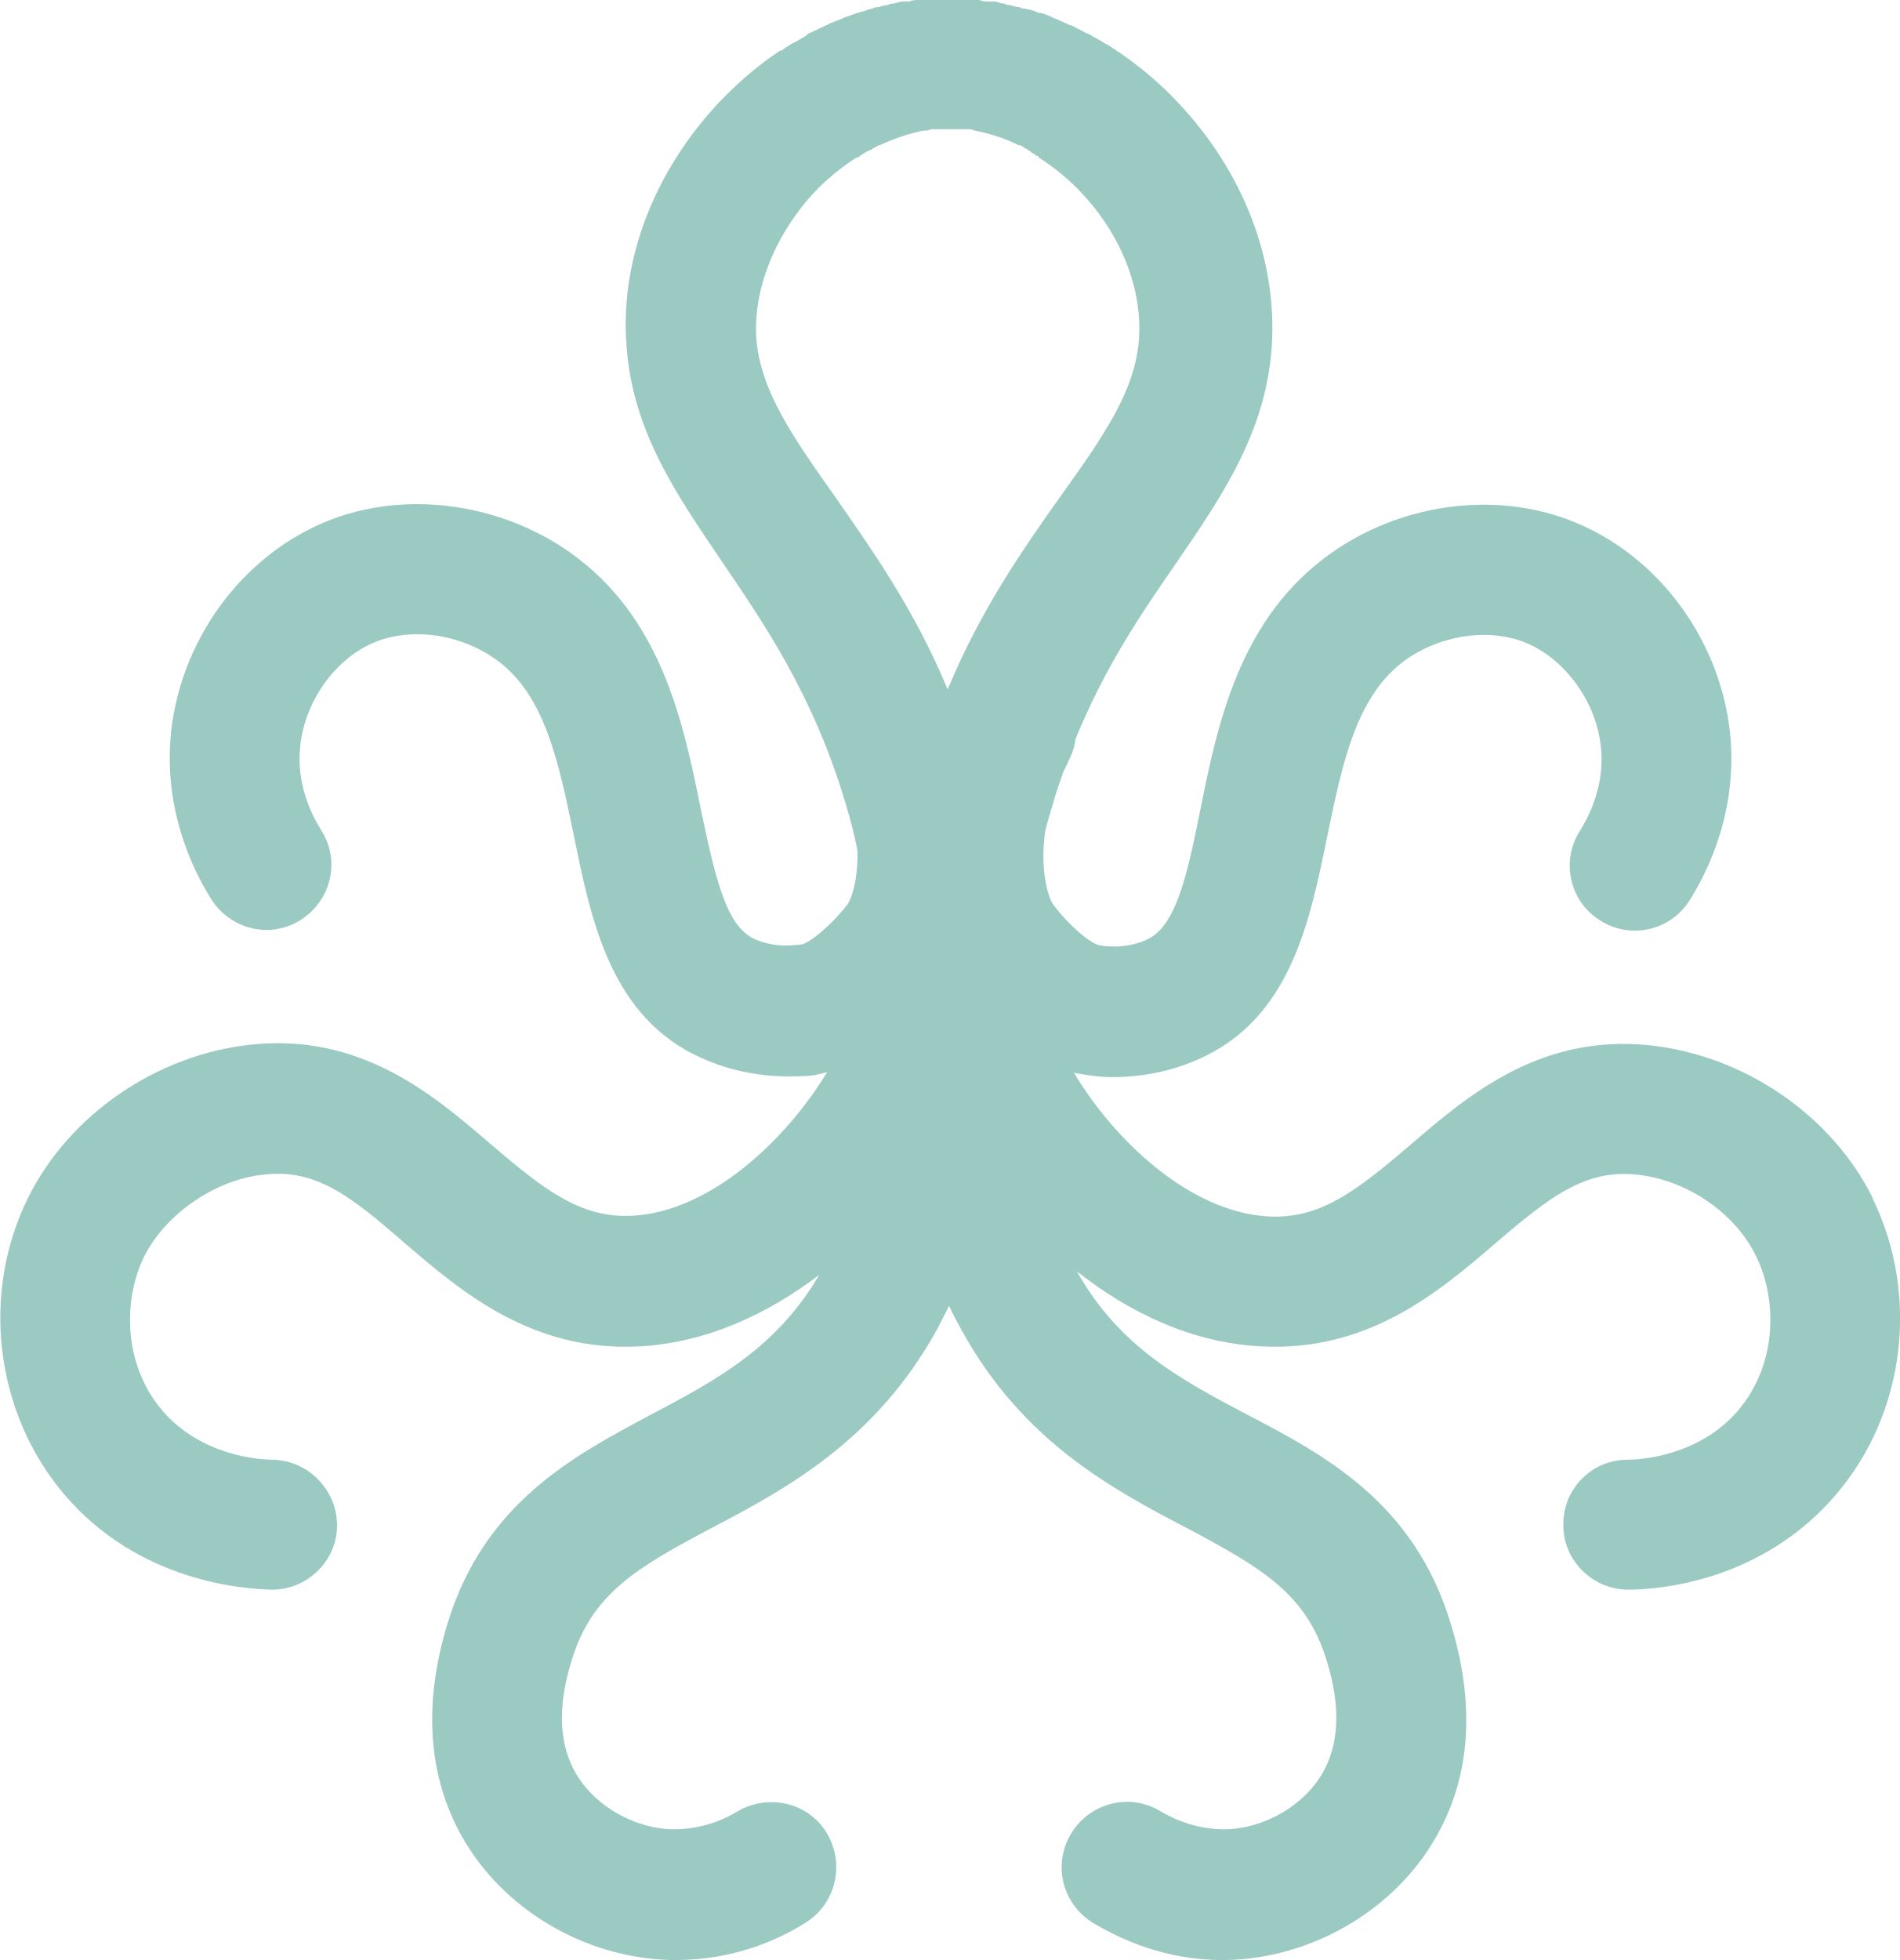
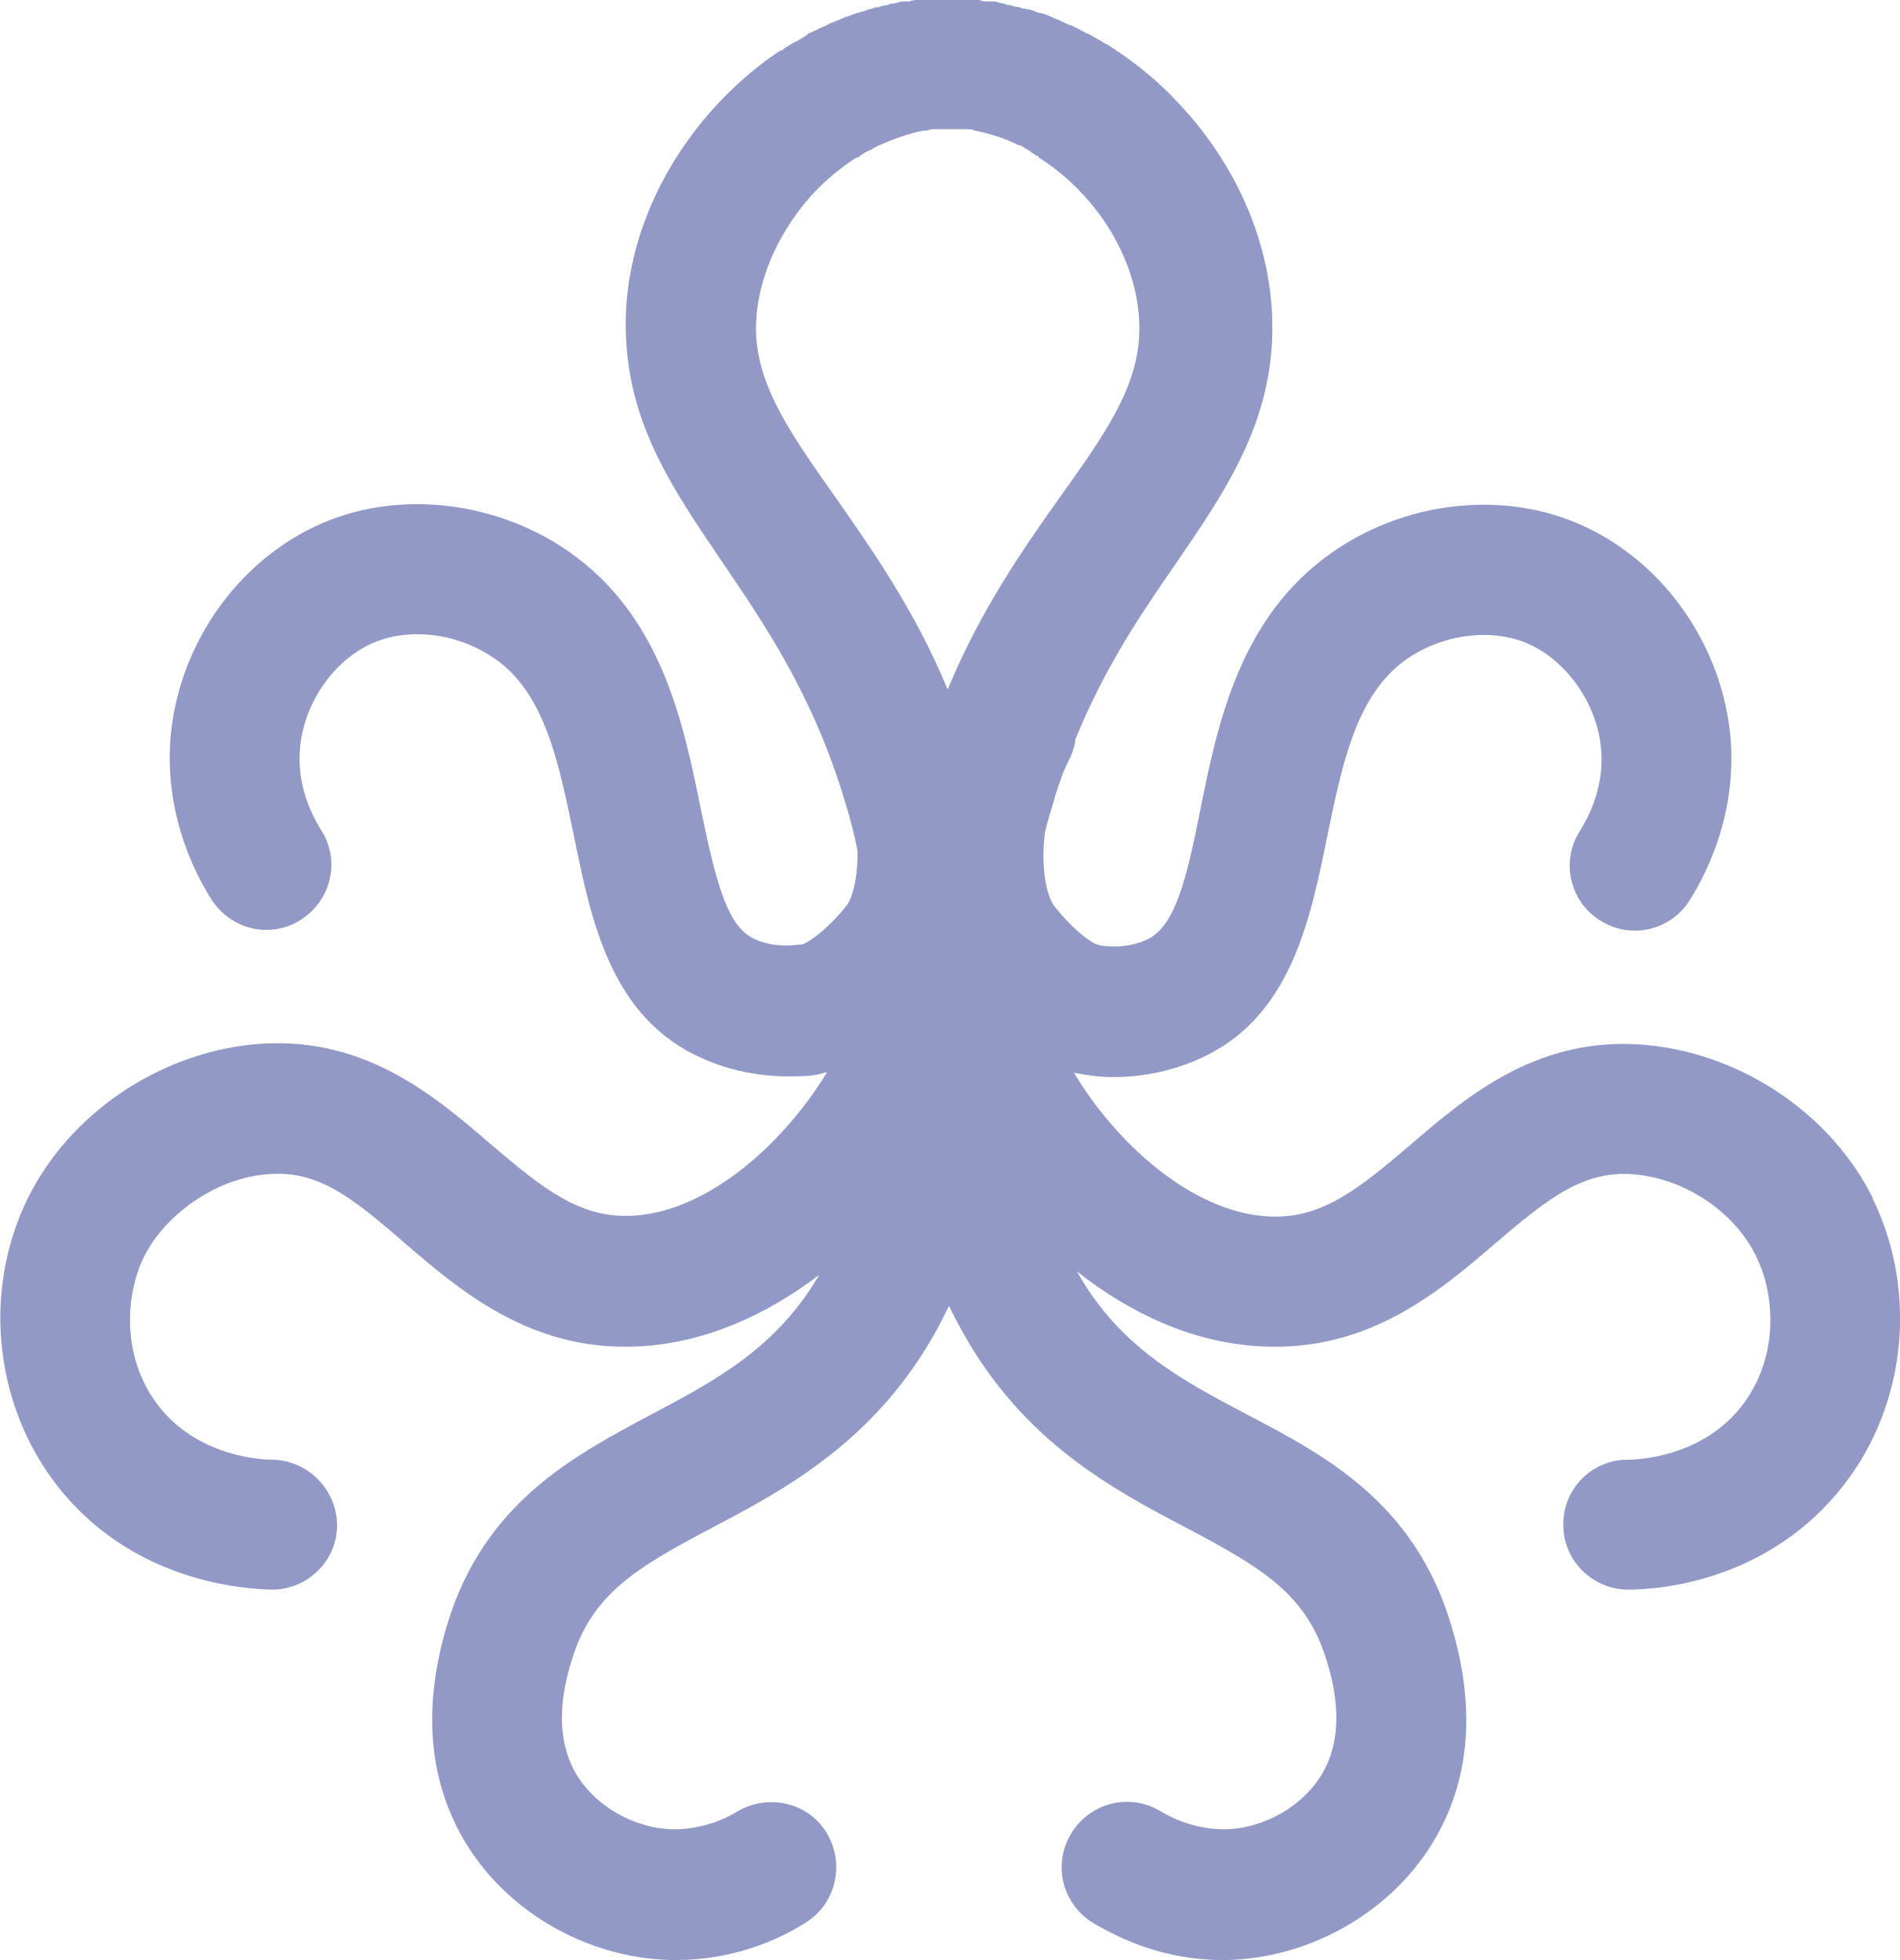
<svg xmlns="http://www.w3.org/2000/svg" id="Layer_1" version="1.1" viewBox="0 0 263.2 271.5">
  <defs>
    <style>
      .st0 {
-         fill: #9bcac3;
+         fill: #9299c6;
      }
    </style>
  </defs>
  <path class="st0" d="M259.5,166c-5.7-11.5-17.8-19.8-30.9-21.2-15.2-1.6-25.2,6.9-33.2,13.8-7.5,6.4-12.5,10.3-19.7,9.9-10.8-.6-21.3-10.5-26.9-19.9,1.6.3,3.4.6,5.4.6,3.7,0,7.9-.7,11.9-2.5,12.7-5.6,15.4-19.1,17.8-30.9,2.1-10.1,4-19.6,11-24.5,4.6-3.2,10.7-4.2,15.6-2.6,5.8,1.9,10.6,8.1,11.3,14.7.6,5.3-1.6,9.6-2.9,11.7-2.7,4.2-1.4,9.8,2.8,12.4,4.2,2.7,9.8,1.4,12.4-2.8,2.6-4.1,6.7-12.5,5.6-23.2-1.5-13.7-10.9-25.7-23.5-29.9-10.2-3.4-22.3-1.6-31.6,4.9-12.9,9-15.9,23.8-18.3,35.7-2,10.1-3.6,16.3-7.5,18-3.1,1.4-6.3.8-6.6.7-1.2-.3-4-2.6-6.2-5.5-.9-1.2-1.9-5.1-1.2-10.2.3-1.3.7-2.6,1.1-3.9.4-1.5.9-2.9,1.4-4.3.2-.5.5-1,.7-1.5.5-1,.9-2,1-3.1,4.2-10.3,9.4-17.8,14.1-24.6,6.3-9.2,12.3-18,13.1-29.8.8-11.9-3.9-24.2-13-33.8-2.5-2.7-5.3-5-8.2-7,0,0-.2,0-.3-.2-.5-.3-.9-.6-1.4-.9-.2,0-.5-.3-.7-.4-.4-.2-.7-.4-1.1-.6-.3-.2-.6-.4-1-.5-.3-.2-.6-.3-.9-.5l-1.2-.6c-.3,0-.5-.2-.8-.3-.4-.2-.9-.4-1.3-.6-.2,0-.5-.2-.7-.3-.5-.2-.9-.4-1.4-.5-.2,0-.4,0-.7-.2-.5-.2-1-.3-1.5-.4-.2,0-.5,0-.7-.2-.5,0-1-.2-1.4-.3-.2,0-.5,0-.7-.2-.5,0-.9-.2-1.4-.3h-.8c-.4,0-.9,0-1.3-.2h-8.4c-.4,0-.9,0-1.3.2h-.8c-.5,0-.9.2-1.4.3-.3,0-.5,0-.8.2-.5,0-.9.2-1.4.3-.2,0-.5,0-.7.2-.5,0-.9.3-1.4.4-.3,0-.5.2-.8.2-.4.2-.9.3-1.3.5-.3,0-.5.2-.8.3-.4.2-.8.3-1.2.5-.3,0-.6.3-.9.4-.4.2-.7.3-1.1.5-.3.2-.7.3-1,.5-.3,0-.6.3-.8.5-.4.2-.8.5-1.2.7l-.6.3c-.5.3-1,.6-1.5,1h-.2c-3,2-5.7,4.3-8.3,7-9.1,9.6-13.9,21.9-13,33.8.8,11.8,6.8,20.5,13.1,29.8,5.9,8.7,12.7,18.5,17.2,33.5.7,2.3,1.3,4.6,1.7,6.7.1,3.7-.7,6.5-1.4,7.5-2.4,3.1-5.2,5.2-6.2,5.5-.3,0-3.5.7-6.6-.7-3.9-1.7-5.4-8-7.5-18-2.4-11.9-5.4-26.7-18.3-35.7-9.2-6.4-21.3-8.3-31.6-4.9-12.6,4.2-22,16.2-23.5,29.9-1.1,10.7,3,19.1,5.6,23.2,2.7,4.2,8.2,5.5,12.4,2.8,4.2-2.7,5.5-8.2,2.8-12.4-1.3-2.1-3.5-6.4-2.9-11.7.7-6.6,5.4-12.8,11.3-14.7,4.9-1.6,11-.6,15.6,2.6,7,4.8,8.9,14.4,11,24.5,2.4,11.8,5.1,25.3,17.8,30.9,4,1.8,8.2,2.5,11.9,2.5s3.8-.2,5.4-.6c-5.6,9.3-16.1,19.3-26.9,19.9-7.2.4-12.2-3.5-19.7-9.9-8-6.9-18-15.4-33.2-13.8-13.1,1.4-25.2,9.7-30.9,21.2-6.6,13.3-4.6,29.8,5,41.1,10.3,12.1,24.7,13.1,28.8,13.2h0c4.9,0,9-4,9-8.9s-4-9-8.9-9.1c-1.6,0-9.8-.4-15.3-6.8-5.7-6.7-5.3-15.8-2.5-21.4s9.6-10.6,16.6-11.3c7.2-.8,11.9,2.9,19.6,9.6,7.8,6.7,17.6,15,32.4,14.2,9.3-.5,17.8-4.5,24.9-9.9-5.9,10.1-14.3,14.6-23.2,19.3-10.9,5.8-23.2,12.3-28.3,29-3.4,11.2-2.7,21.1,2,29.5,5.7,10.1,17,16.8,28.9,17.1h.8c7.8,0,14-2.7,17.8-5.1,4.3-2.6,5.6-8.1,3.1-12.4s-8.1-5.6-12.4-3.1c-1.9,1.2-5.1,2.5-8.9,2.5-5.5-.1-11-3.3-13.6-7.9-3.4-6-1.2-13.1-.5-15.5,2.8-9.2,8.9-12.8,19.5-18.4,10.1-5.3,22.6-12,31.1-27.4.6-1.1,1.1-2.2,1.7-3.3.5,1.1,1.1,2.2,1.7,3.3,8.5,15.5,21,22.1,31.1,27.4,10.6,5.6,16.7,9.2,19.5,18.4.7,2.3,2.9,9.5-.5,15.5-2.6,4.6-8.1,7.8-13.6,7.9-3.8,0-6.9-1.3-8.9-2.5-4.3-2.6-9.8-1.2-12.4,3.1s-1.2,9.8,3.1,12.4c3.9,2.3,10,5.1,17.8,5.1s.5,0,.8,0c11.8-.3,23.2-7,28.9-17.1,4.8-8.4,5.4-18.4,2-29.5-5.1-16.8-17.4-23.3-28.3-29-9.1-4.8-17.6-9.3-23.5-19.8,7.2,5.7,15.9,9.9,25.5,10.4,14.8.8,24.6-7.5,32.4-14.2,7.7-6.6,12.5-10.3,19.6-9.6,7,.7,13.7,5.3,16.6,11.3,2.8,5.6,3.2,14.7-2.5,21.4-5.5,6.4-13.7,6.8-15.3,6.8-5,0-9,4.1-8.9,9.1,0,4.9,4.1,8.9,9,8.9h0c4.2,0,18.5-1.1,28.8-13.2,9.6-11.2,11.6-27.7,5-41.1h0ZM119.2,21.5c.2,0,.5-.3.7-.4l.6-.3c.1,0,.2,0,.4-.2.3-.2.6-.3.9-.5h.1c2-.9,4-1.6,6-2h0c.4,0,.7,0,1.1-.2h5c.4,0,.7,0,1.1.2h0c2,.4,4,1,6,2h.1c.3,0,.6.3.9.5.1,0,.2,0,.3.2.2,0,.4.2.6.4.2,0,.4.3.7.4,0,0,.2,0,.2.2,2.2,1.4,4.4,3.2,6.3,5.3,5.3,5.8,8.1,13.2,7.6,19.9-.5,7.2-5.1,13.7-10.9,21.8-5.1,7.2-11,15.6-15.6,26.7-4.6-11.1-10.6-19.5-15.6-26.7-5.8-8.2-10.3-14.6-10.9-21.8-.5-6.6,2.4-14.1,7.6-19.9,1.9-2.1,4.1-3.9,6.3-5.3h.2l.3-.2h0Z" />
</svg>
